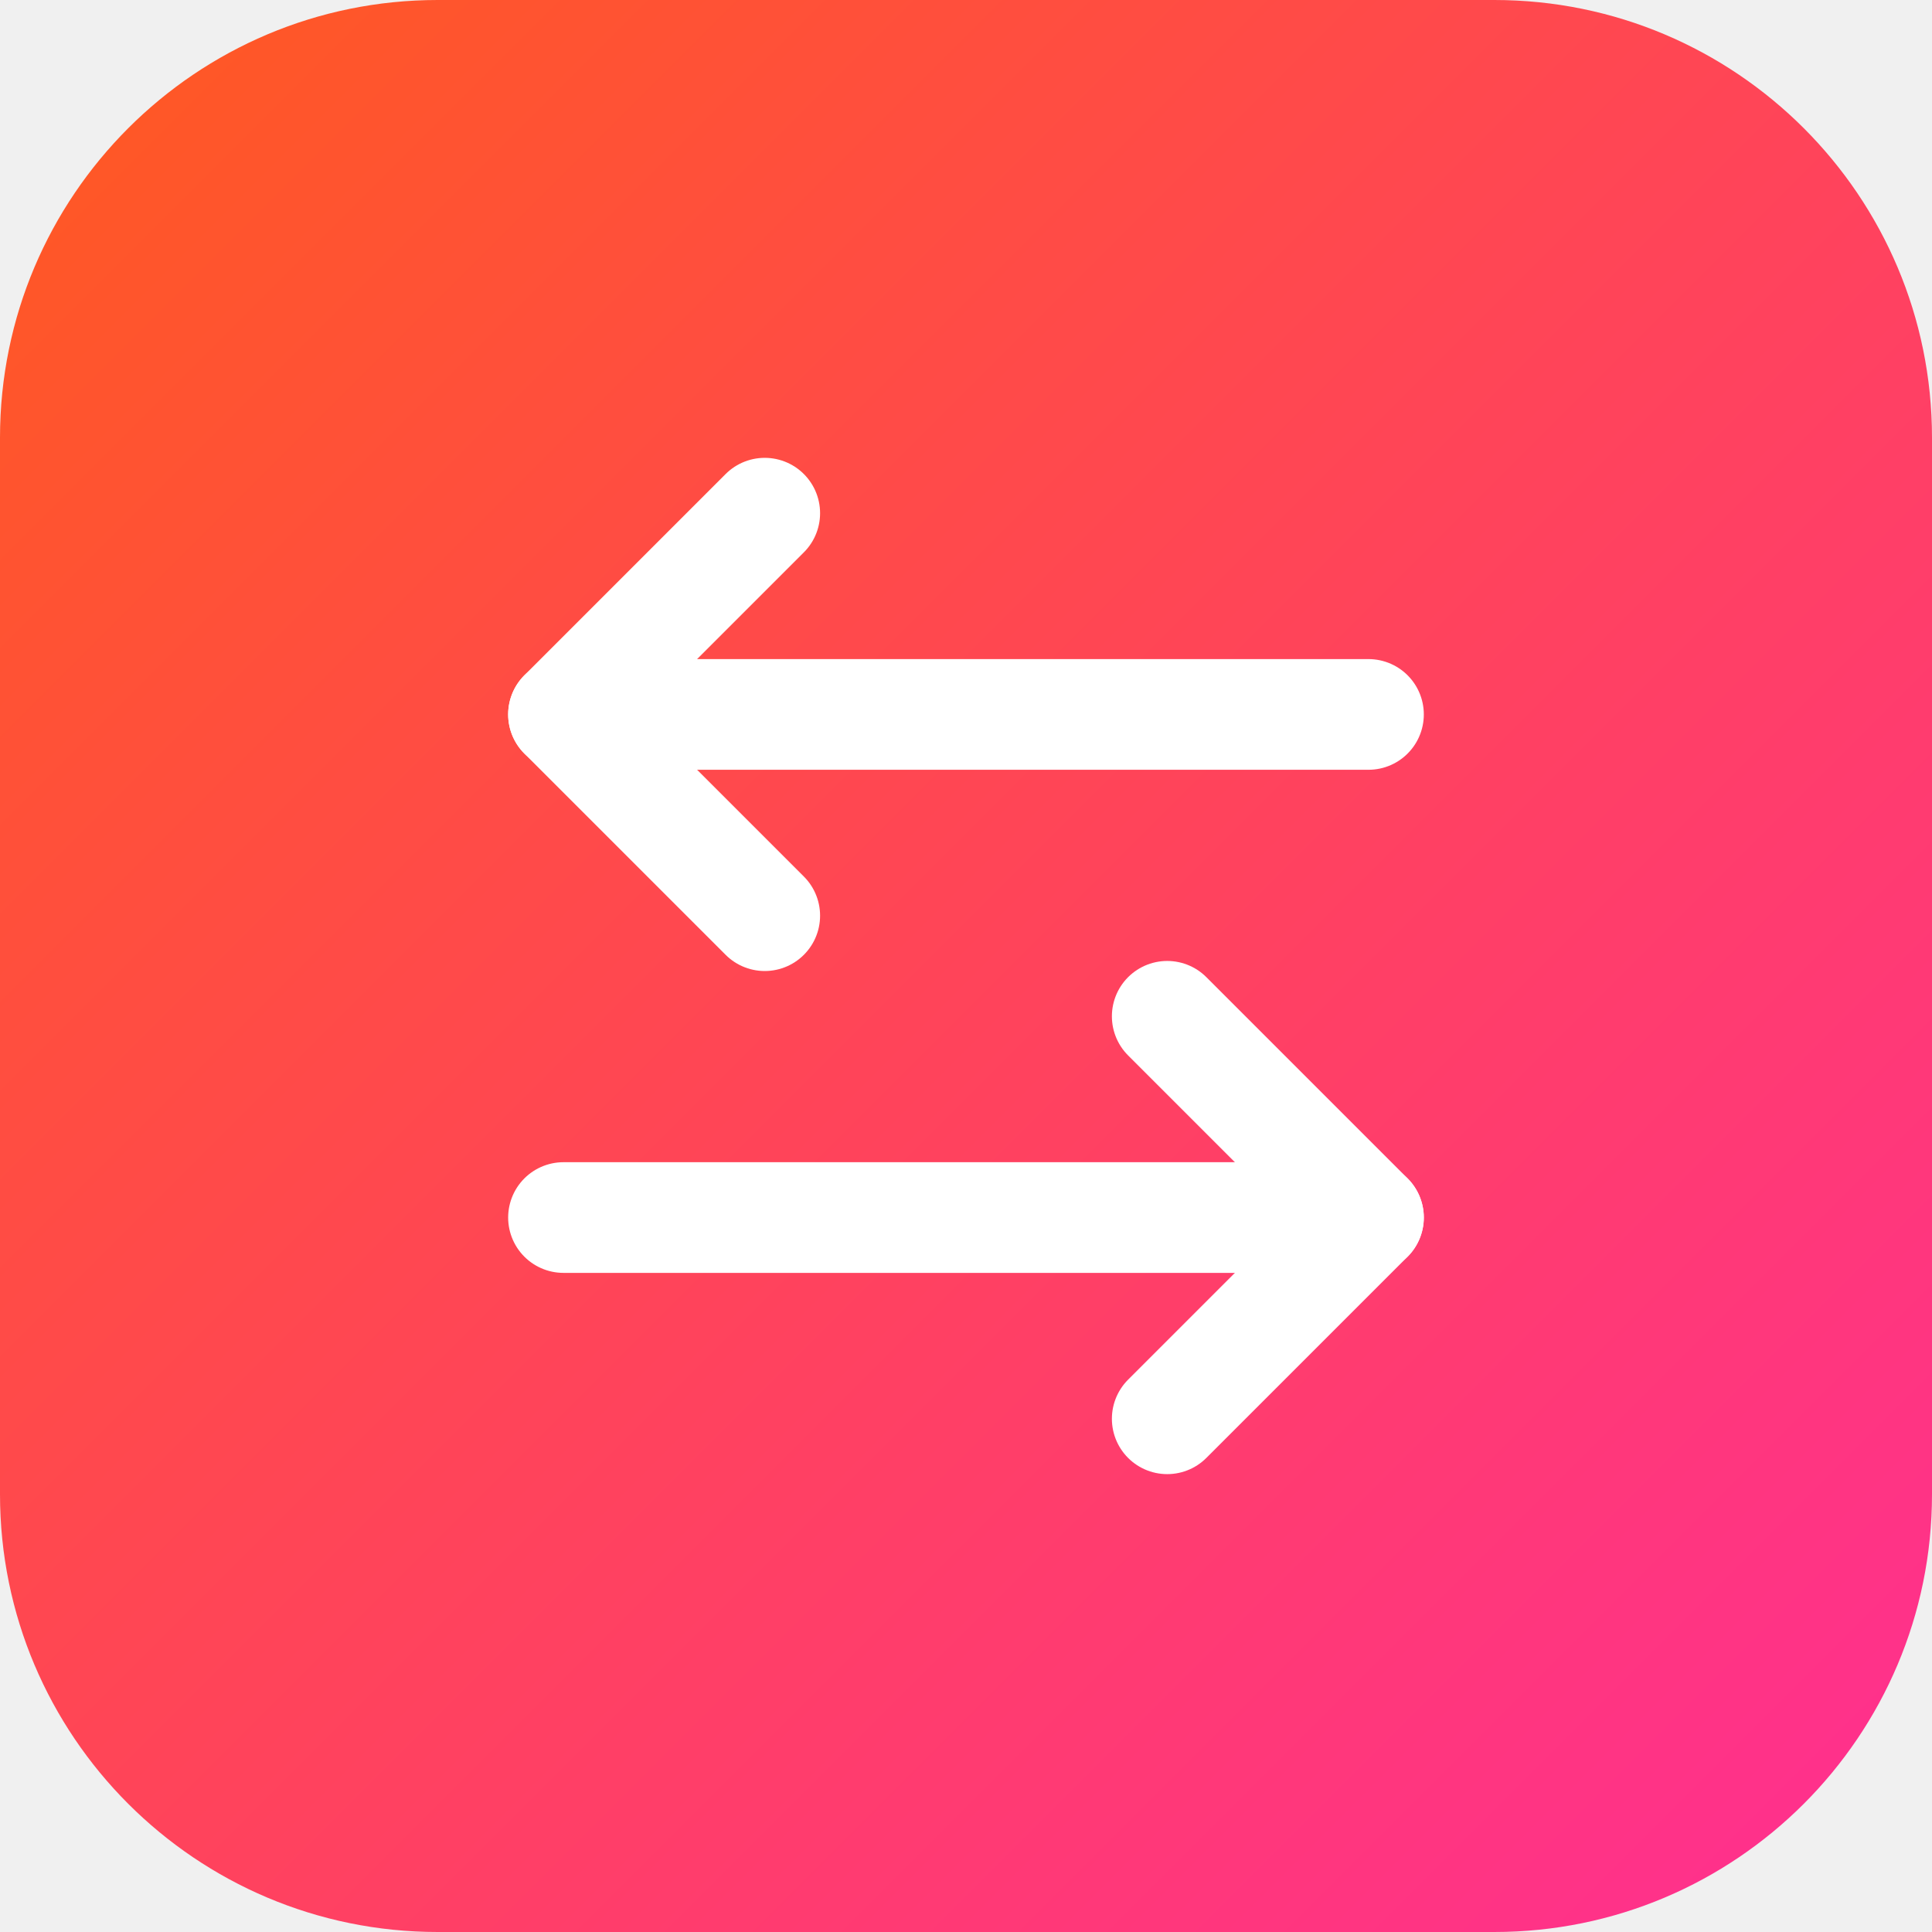
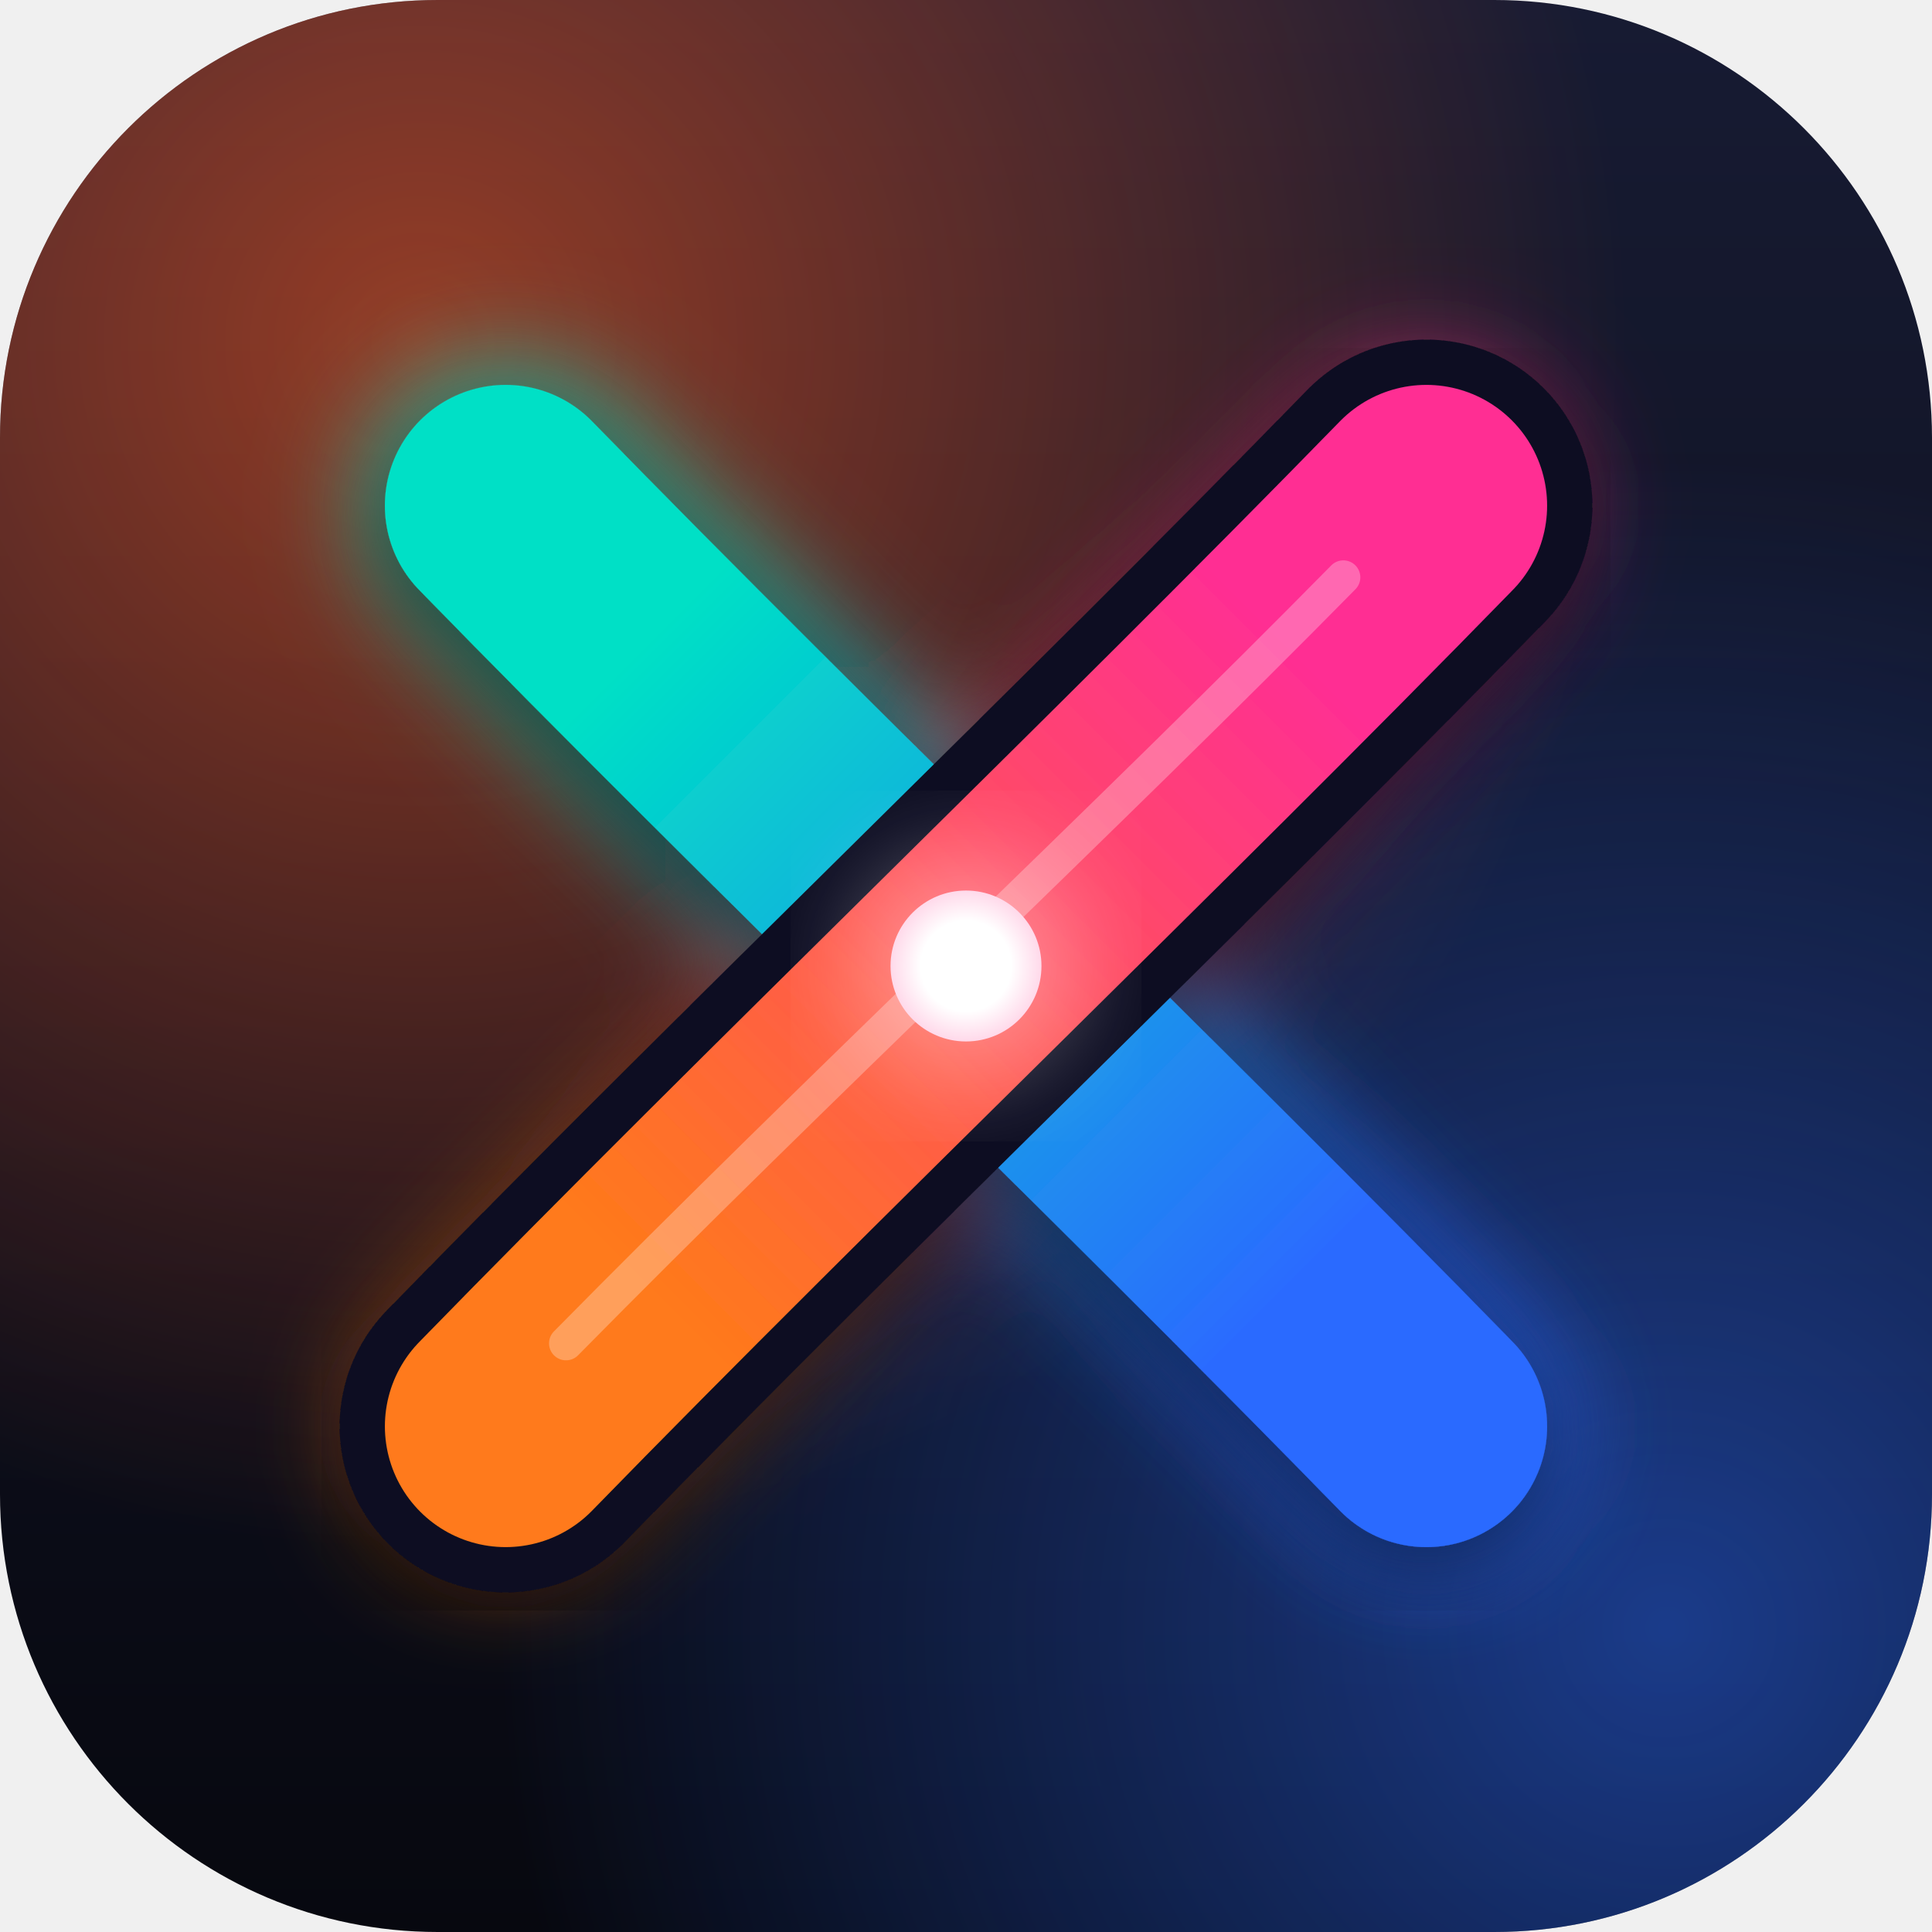
- <svg xmlns="http://www.w3.org/2000/svg" viewBox="0 0 512 512">
+ <svg xmlns="http://www.w3.org/2000/svg" viewBox="0 0 1024 1024">
  <defs>
-     <linearGradient id="g" x1="0" y1="0" x2="1" y2="1">
-       <stop offset="0" stop-color="#FF5A1F" />
-       <stop offset="1" stop-color="#FF2E93" />
+     <linearGradient id="bg" x1="0" y1="0" x2="0" y2="1">
+       <stop offset="0" stop-color="#171b33" />
+       <stop offset="1" stop-color="#07080f" />
    </linearGradient>
+     <radialGradient id="glowA" cx="0.22" cy="0.18" r="0.62">
+       <stop offset="0" stop-color="#ff5a1f" stop-opacity="0.55" />
+       <stop offset="1" stop-color="#ff5a1f" stop-opacity="0" />
+     </radialGradient>
+     <radialGradient id="glowB" cx="0.86" cy="0.84" r="0.6">
+       <stop offset="0" stop-color="#2b6bff" stop-opacity="0.5" />
+       <stop offset="1" stop-color="#2b6bff" stop-opacity="0" />
+     </radialGradient>
+     <linearGradient id="warm" x1="0.15" y1="0.85" x2="0.85" y2="0.15">
+       <stop offset="0" stop-color="#ff7a1a" />
+       <stop offset="1" stop-color="#ff2e93" />
+     </linearGradient>
+     <linearGradient id="cool" x1="0.15" y1="0.15" x2="0.85" y2="0.85">
+       <stop offset="0" stop-color="#00e0c6" />
+       <stop offset="1" stop-color="#2b6bff" />
+     </linearGradient>
+     <radialGradient id="core" cx="0.5" cy="0.5" r="0.5">
+       <stop offset="0" stop-color="#ffffff" />
+       <stop offset="0.6" stop-color="#ffffff" />
+       <stop offset="1" stop-color="#ffd9ea" />
+     </radialGradient>
+     <filter id="soft" x="-30%" y="-30%" width="160%" height="160%">
+       <feGaussianBlur stdDeviation="28" />
+     </filter>
+     <filter id="shadow" x="-20%" y="-20%" width="140%" height="140%">
+       <feDropShadow dx="0" dy="14" stdDeviation="18" flood-color="#000" flood-opacity="0.45" />
+     </filter>
+     <clipPath id="squircle">
+       <rect width="1024" height="1024" rx="232" />
+     </clipPath>
  </defs>
-   <rect width="512" height="512" rx="116" fill="url(#g)" />
-   <g transform="translate(96 96) scale(13.333)" fill="none" stroke="#fff" stroke-width="2.2" stroke-linecap="round" stroke-linejoin="round">
-     <path d="M8 3 4 7l4 4" />
-     <path d="M4 7h16" />
-     <path d="m16 21 4-4-4-4" />
-     <path d="M20 17H4" />
+   <g clip-path="url(#squircle)">
+     <rect width="1024" height="1024" fill="url(#bg)" />
+     <rect width="1024" height="1024" fill="url(#glowA)" />
+     <rect width="1024" height="1024" fill="url(#glowB)" />
+     <g filter="url(#soft)" opacity="0.7">
+       <path d="M268 756 C 420 600, 604 424, 756 268" stroke="url(#warm)" stroke-width="150" stroke-linecap="round" fill="none" />
+       <path d="M268 268 C 420 424, 604 600, 756 756" stroke="url(#cool)" stroke-width="150" stroke-linecap="round" fill="none" />
+     </g>
+     <g filter="url(#shadow)">
+       <path d="M268 268 C 420 424, 604 600, 756 756" stroke="url(#cool)" stroke-width="128" stroke-linecap="round" fill="none" />
+       <path d="M268 756 C 420 600, 604 424, 756 268" stroke="#0d1020" stroke-width="176" stroke-linecap="round" fill="none" />
+       <path d="M268 756 C 420 600, 604 424, 756 268" stroke="url(#warm)" stroke-width="128" stroke-linecap="round" fill="none" />
+     </g>
+     <path d="M300 712 C 430 580, 590 430, 712 306" stroke="#ffffff" stroke-opacity="0.28" stroke-width="18" stroke-linecap="round" fill="none" />
+     <circle cx="512" cy="512" r="58" fill="#ffffff" opacity="0.35" filter="url(#soft)" />
+     <circle cx="512" cy="512" r="40" fill="url(#core)" />
  </g>
</svg>
